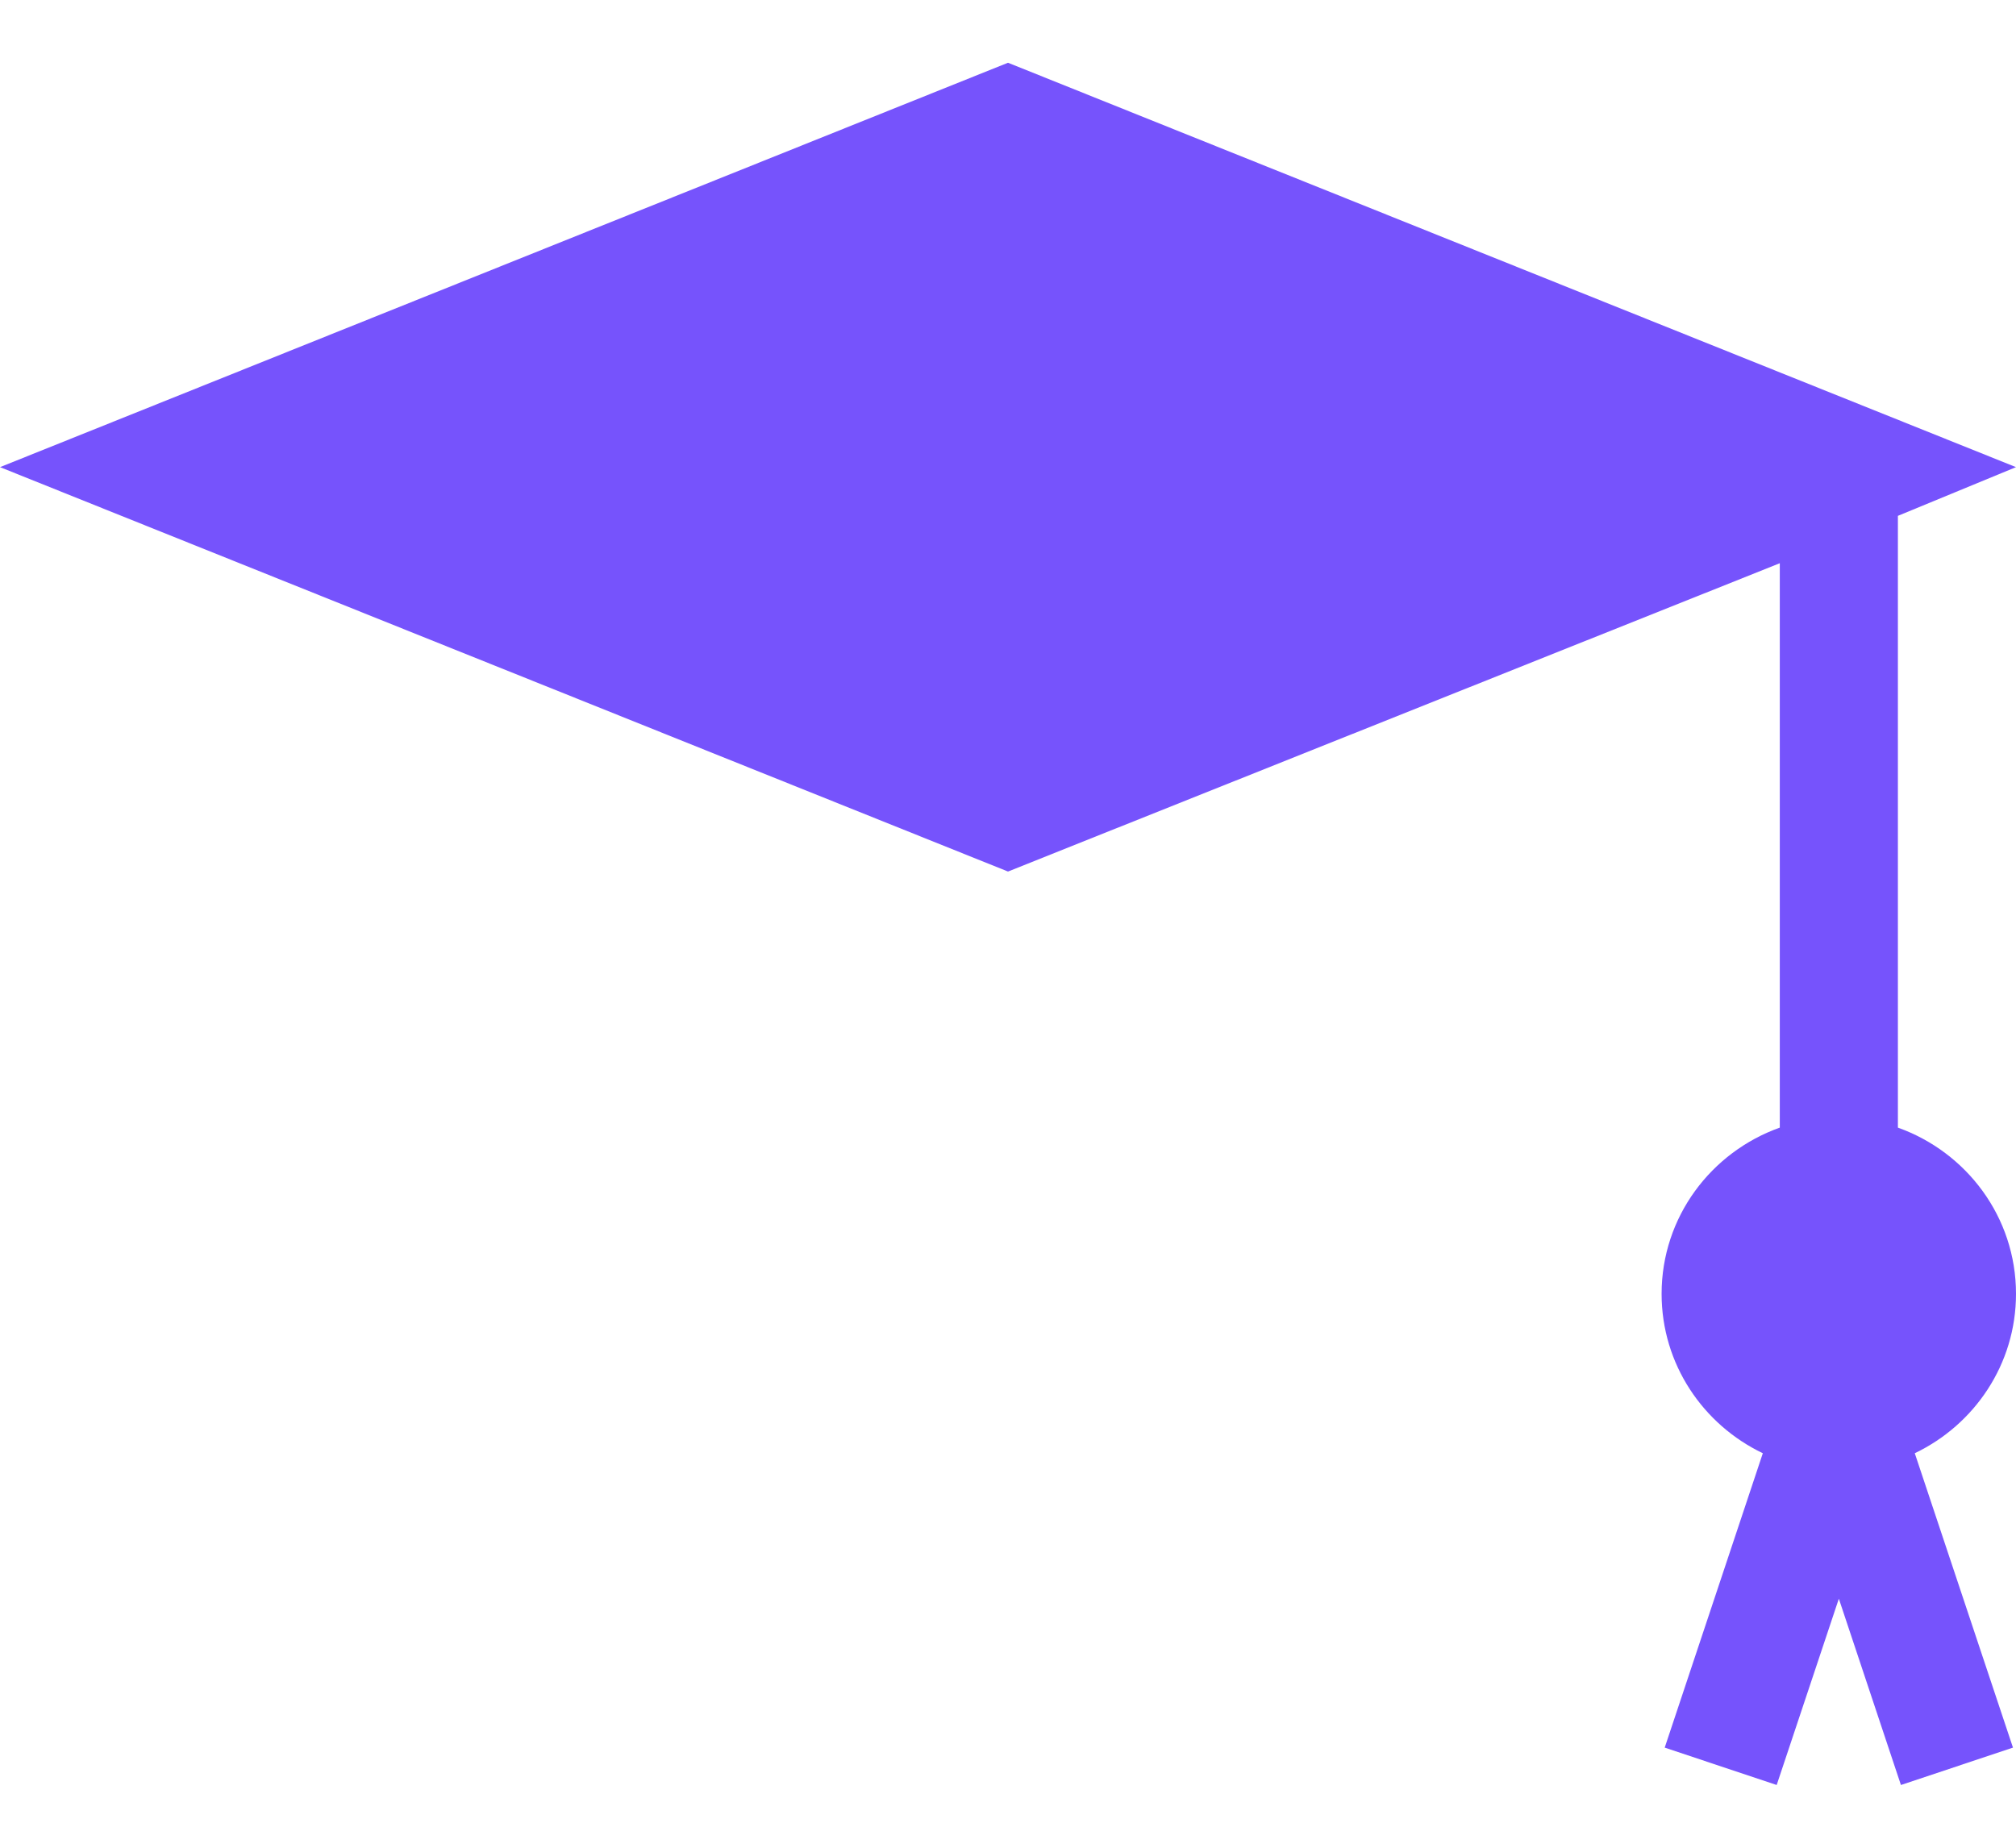
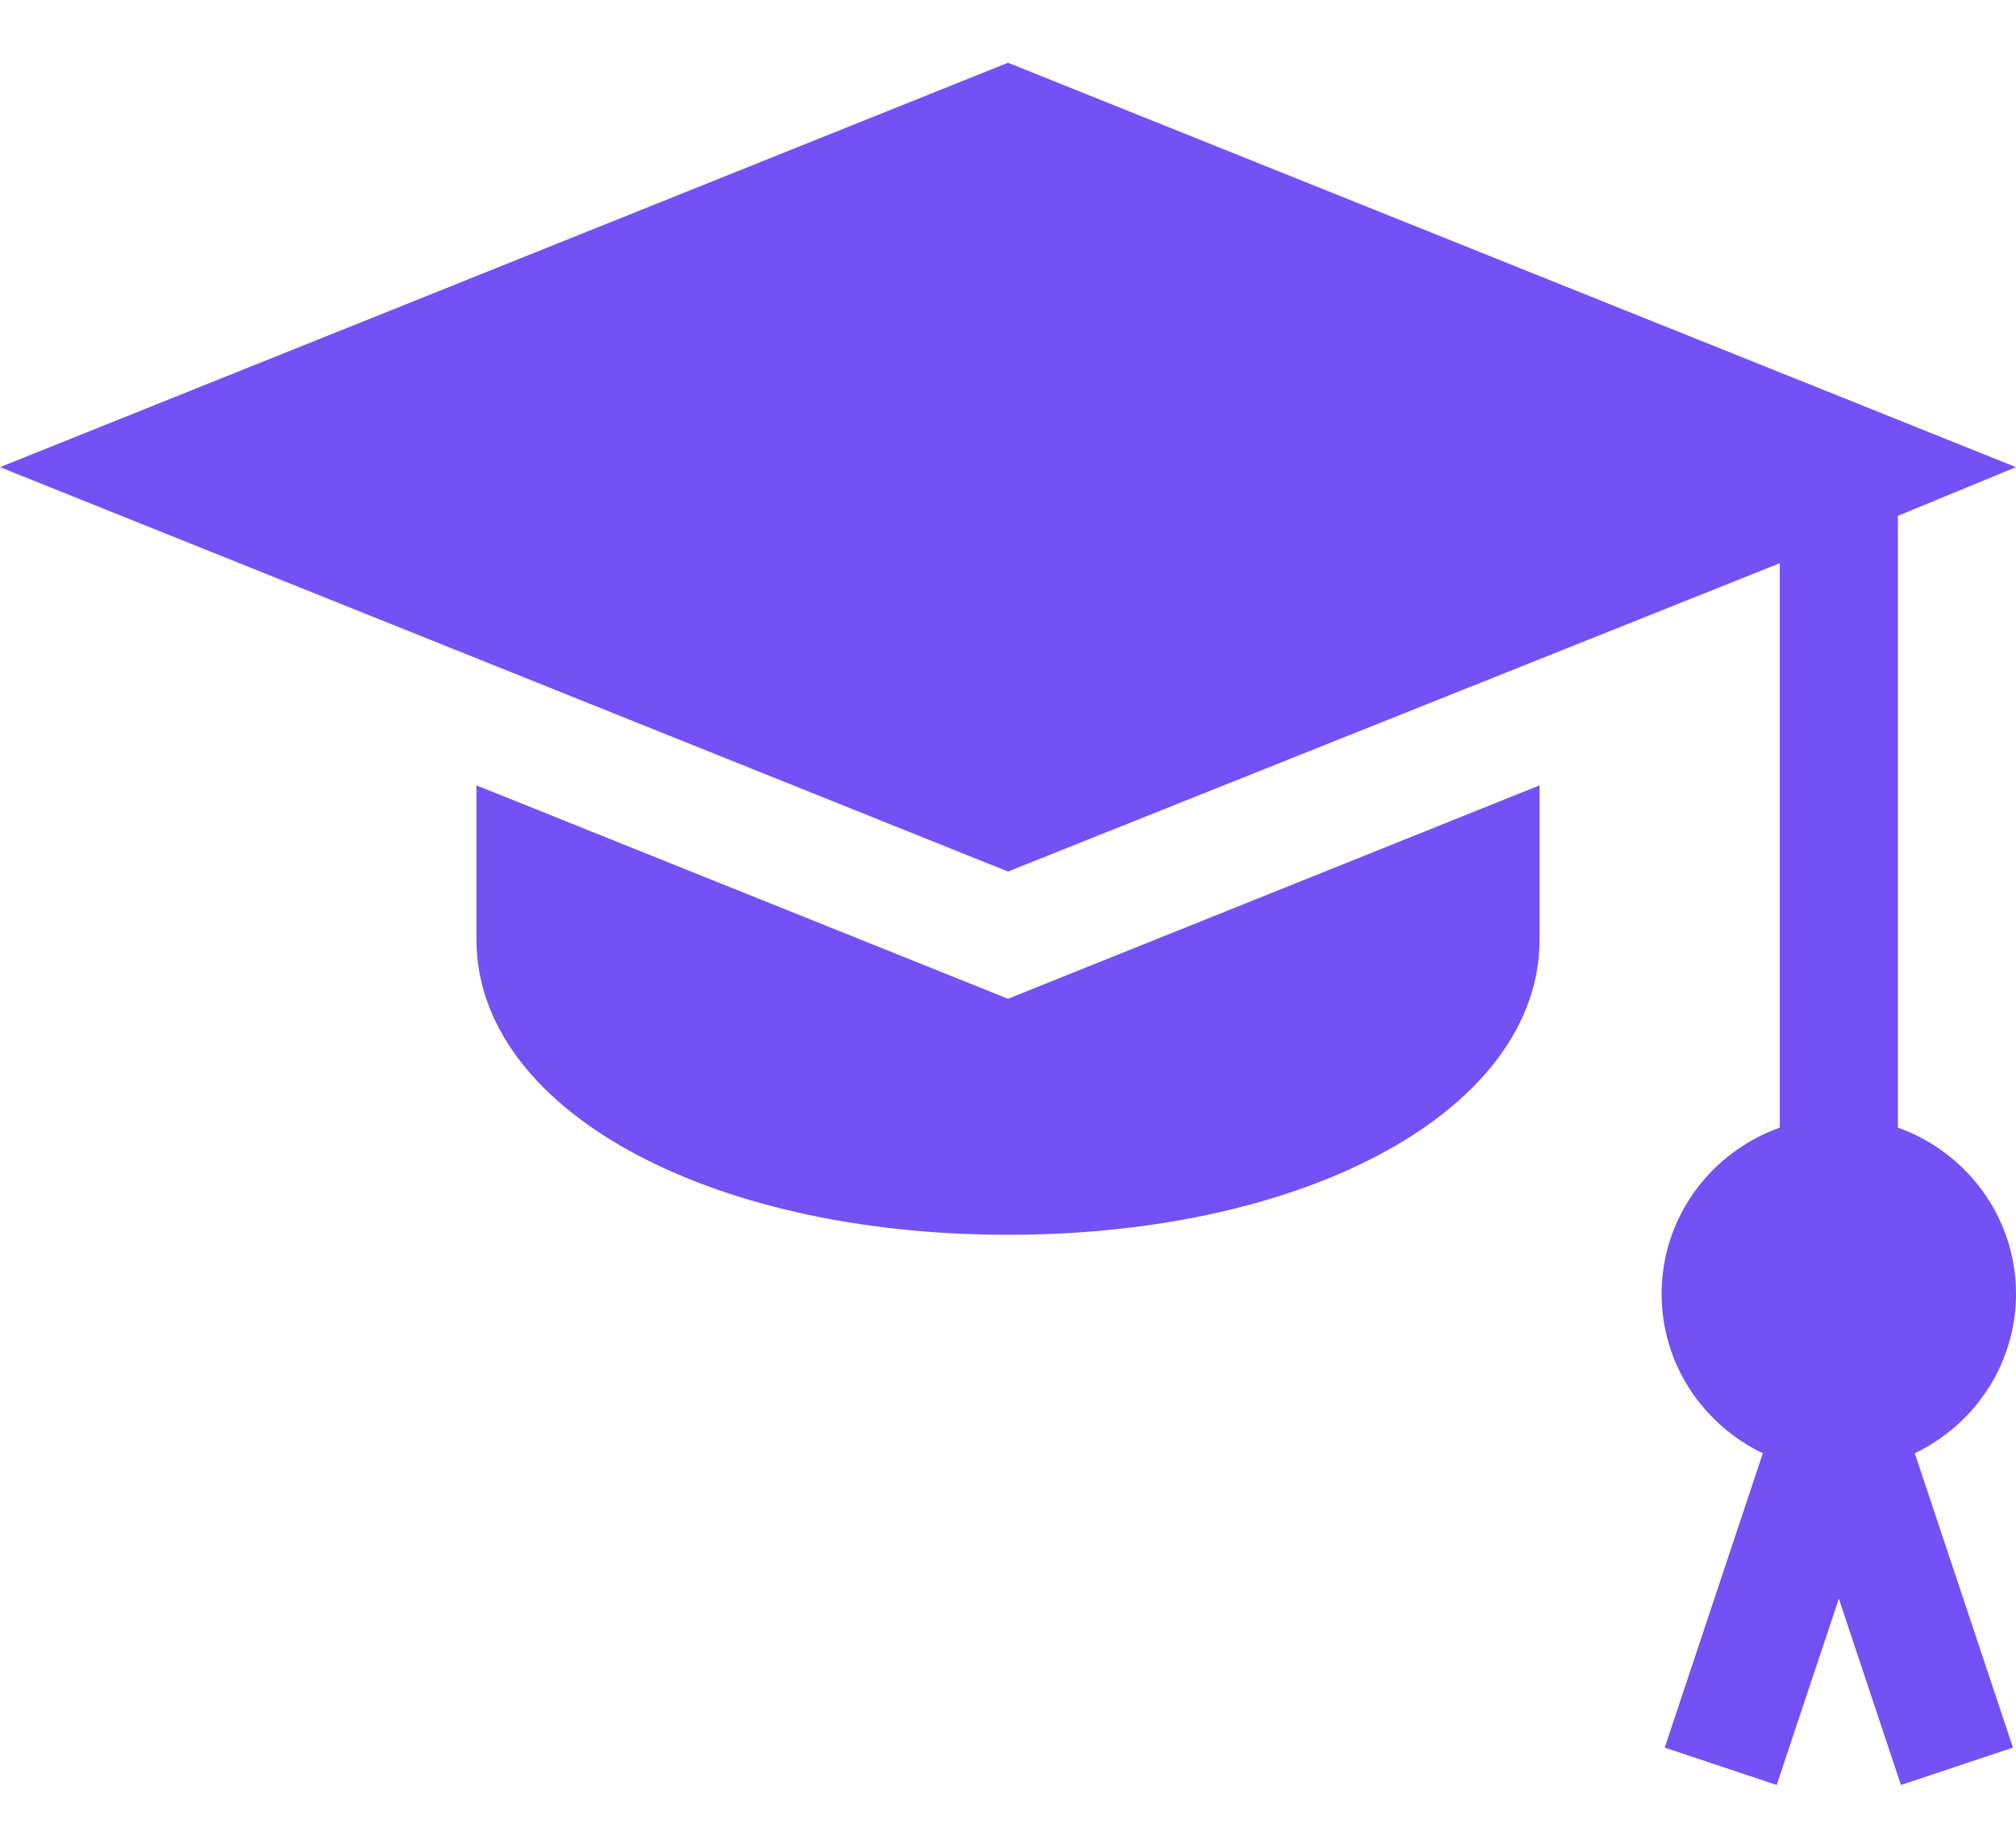
- <svg xmlns="http://www.w3.org/2000/svg" width="24" height="22" viewBox="0 0 24 22" fill="none">
-   <path d="M24 15.405C24 14.49 23.41 13.717 22.594 13.426V6.142L24 5.562L12 0.747L0 5.562L12 10.377L21.188 6.706V13.426C20.371 13.717 19.781 14.49 19.781 15.405C19.781 16.244 20.276 16.963 20.986 17.303L19.818 20.808L21.151 21.253L21.891 19.035L22.63 21.253L23.964 20.808L22.795 17.303C23.505 16.963 24 16.244 24 15.405Z" fill="#7653FC" />
+ <svg xmlns="http://www.w3.org/2000/svg" width="24" height="22" viewBox="0 0 24 22" fill="#7351f5">
+   <path d="M12 11.892L5.672 9.351V11.187C5.672 13.191 8.392 14.702 12 14.702C15.608 14.702 18.328 13.191 18.328 11.187V9.351L12 11.892Z" />
+   <path d="M24 15.405C24 14.49 23.41 13.717 22.594 13.426V6.142L24 5.562L12 0.747L0 5.562L12 10.377L21.188 6.706V13.426C20.371 13.717 19.781 14.49 19.781 15.405C19.781 16.244 20.276 16.963 20.986 17.303L19.818 20.808L21.151 21.253L21.891 19.035L22.63 21.253L23.964 20.808L22.795 17.303C23.505 16.963 24 16.244 24 15.405Z" />
</svg>
